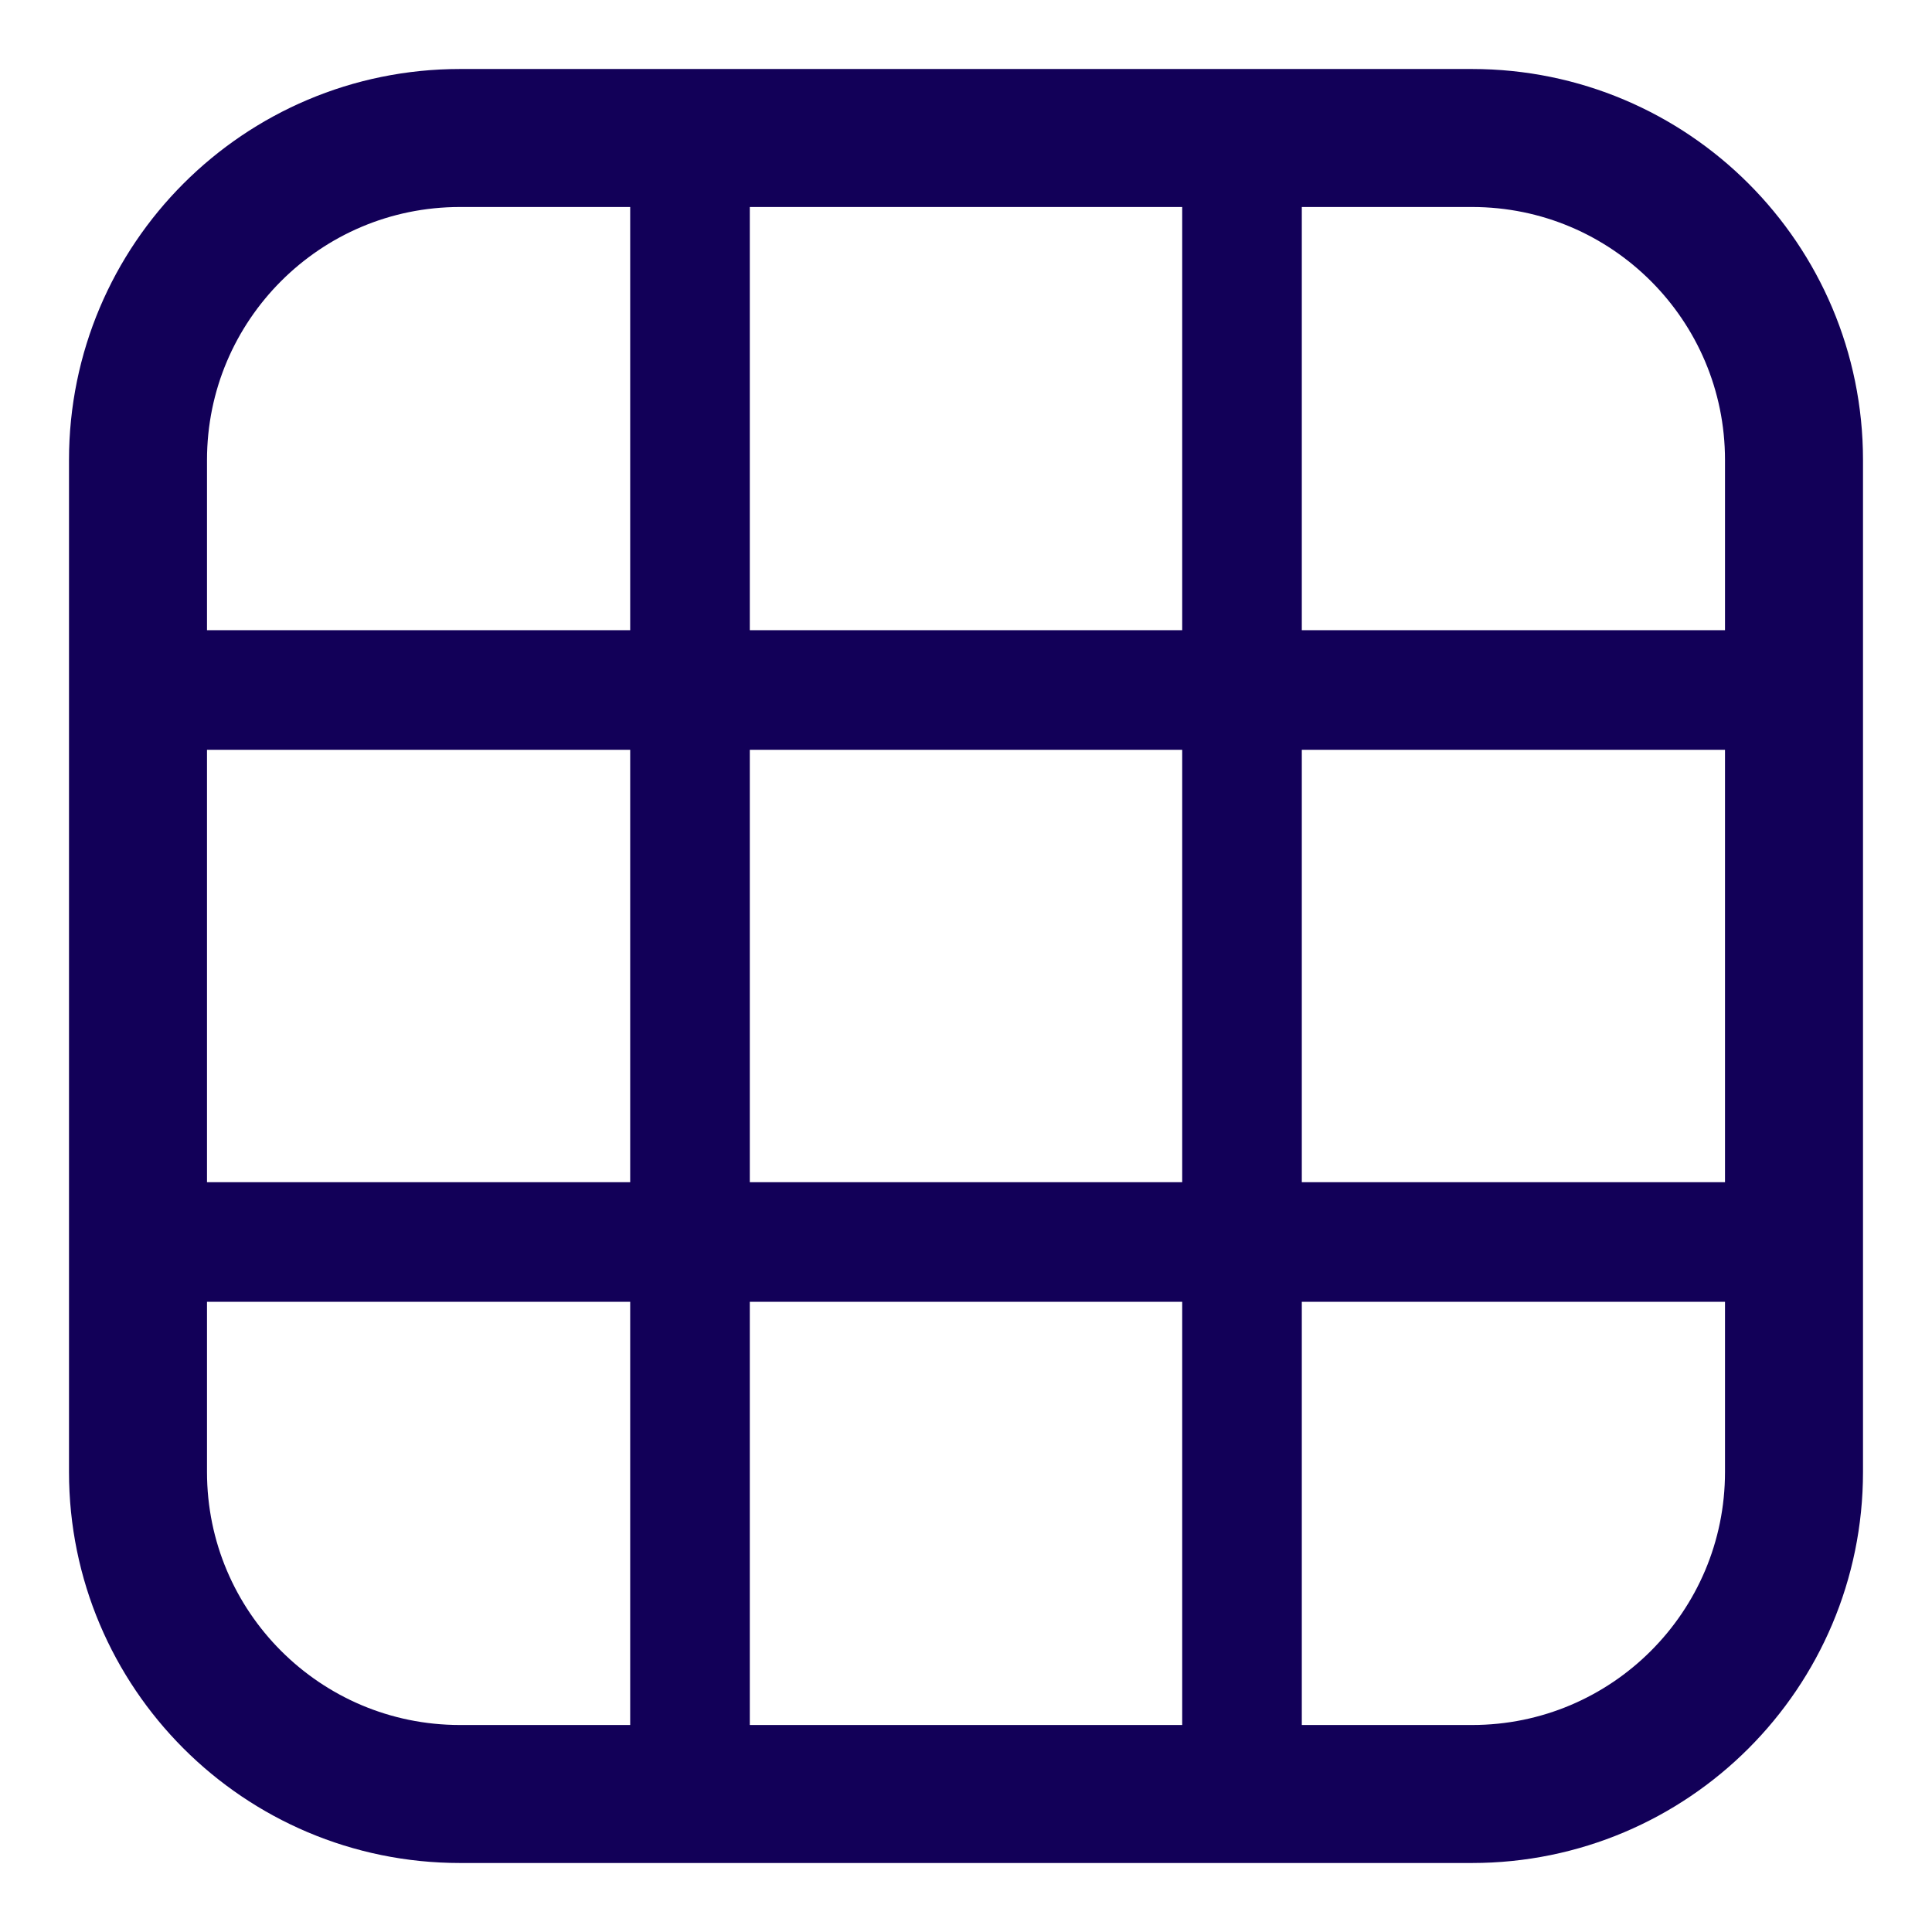
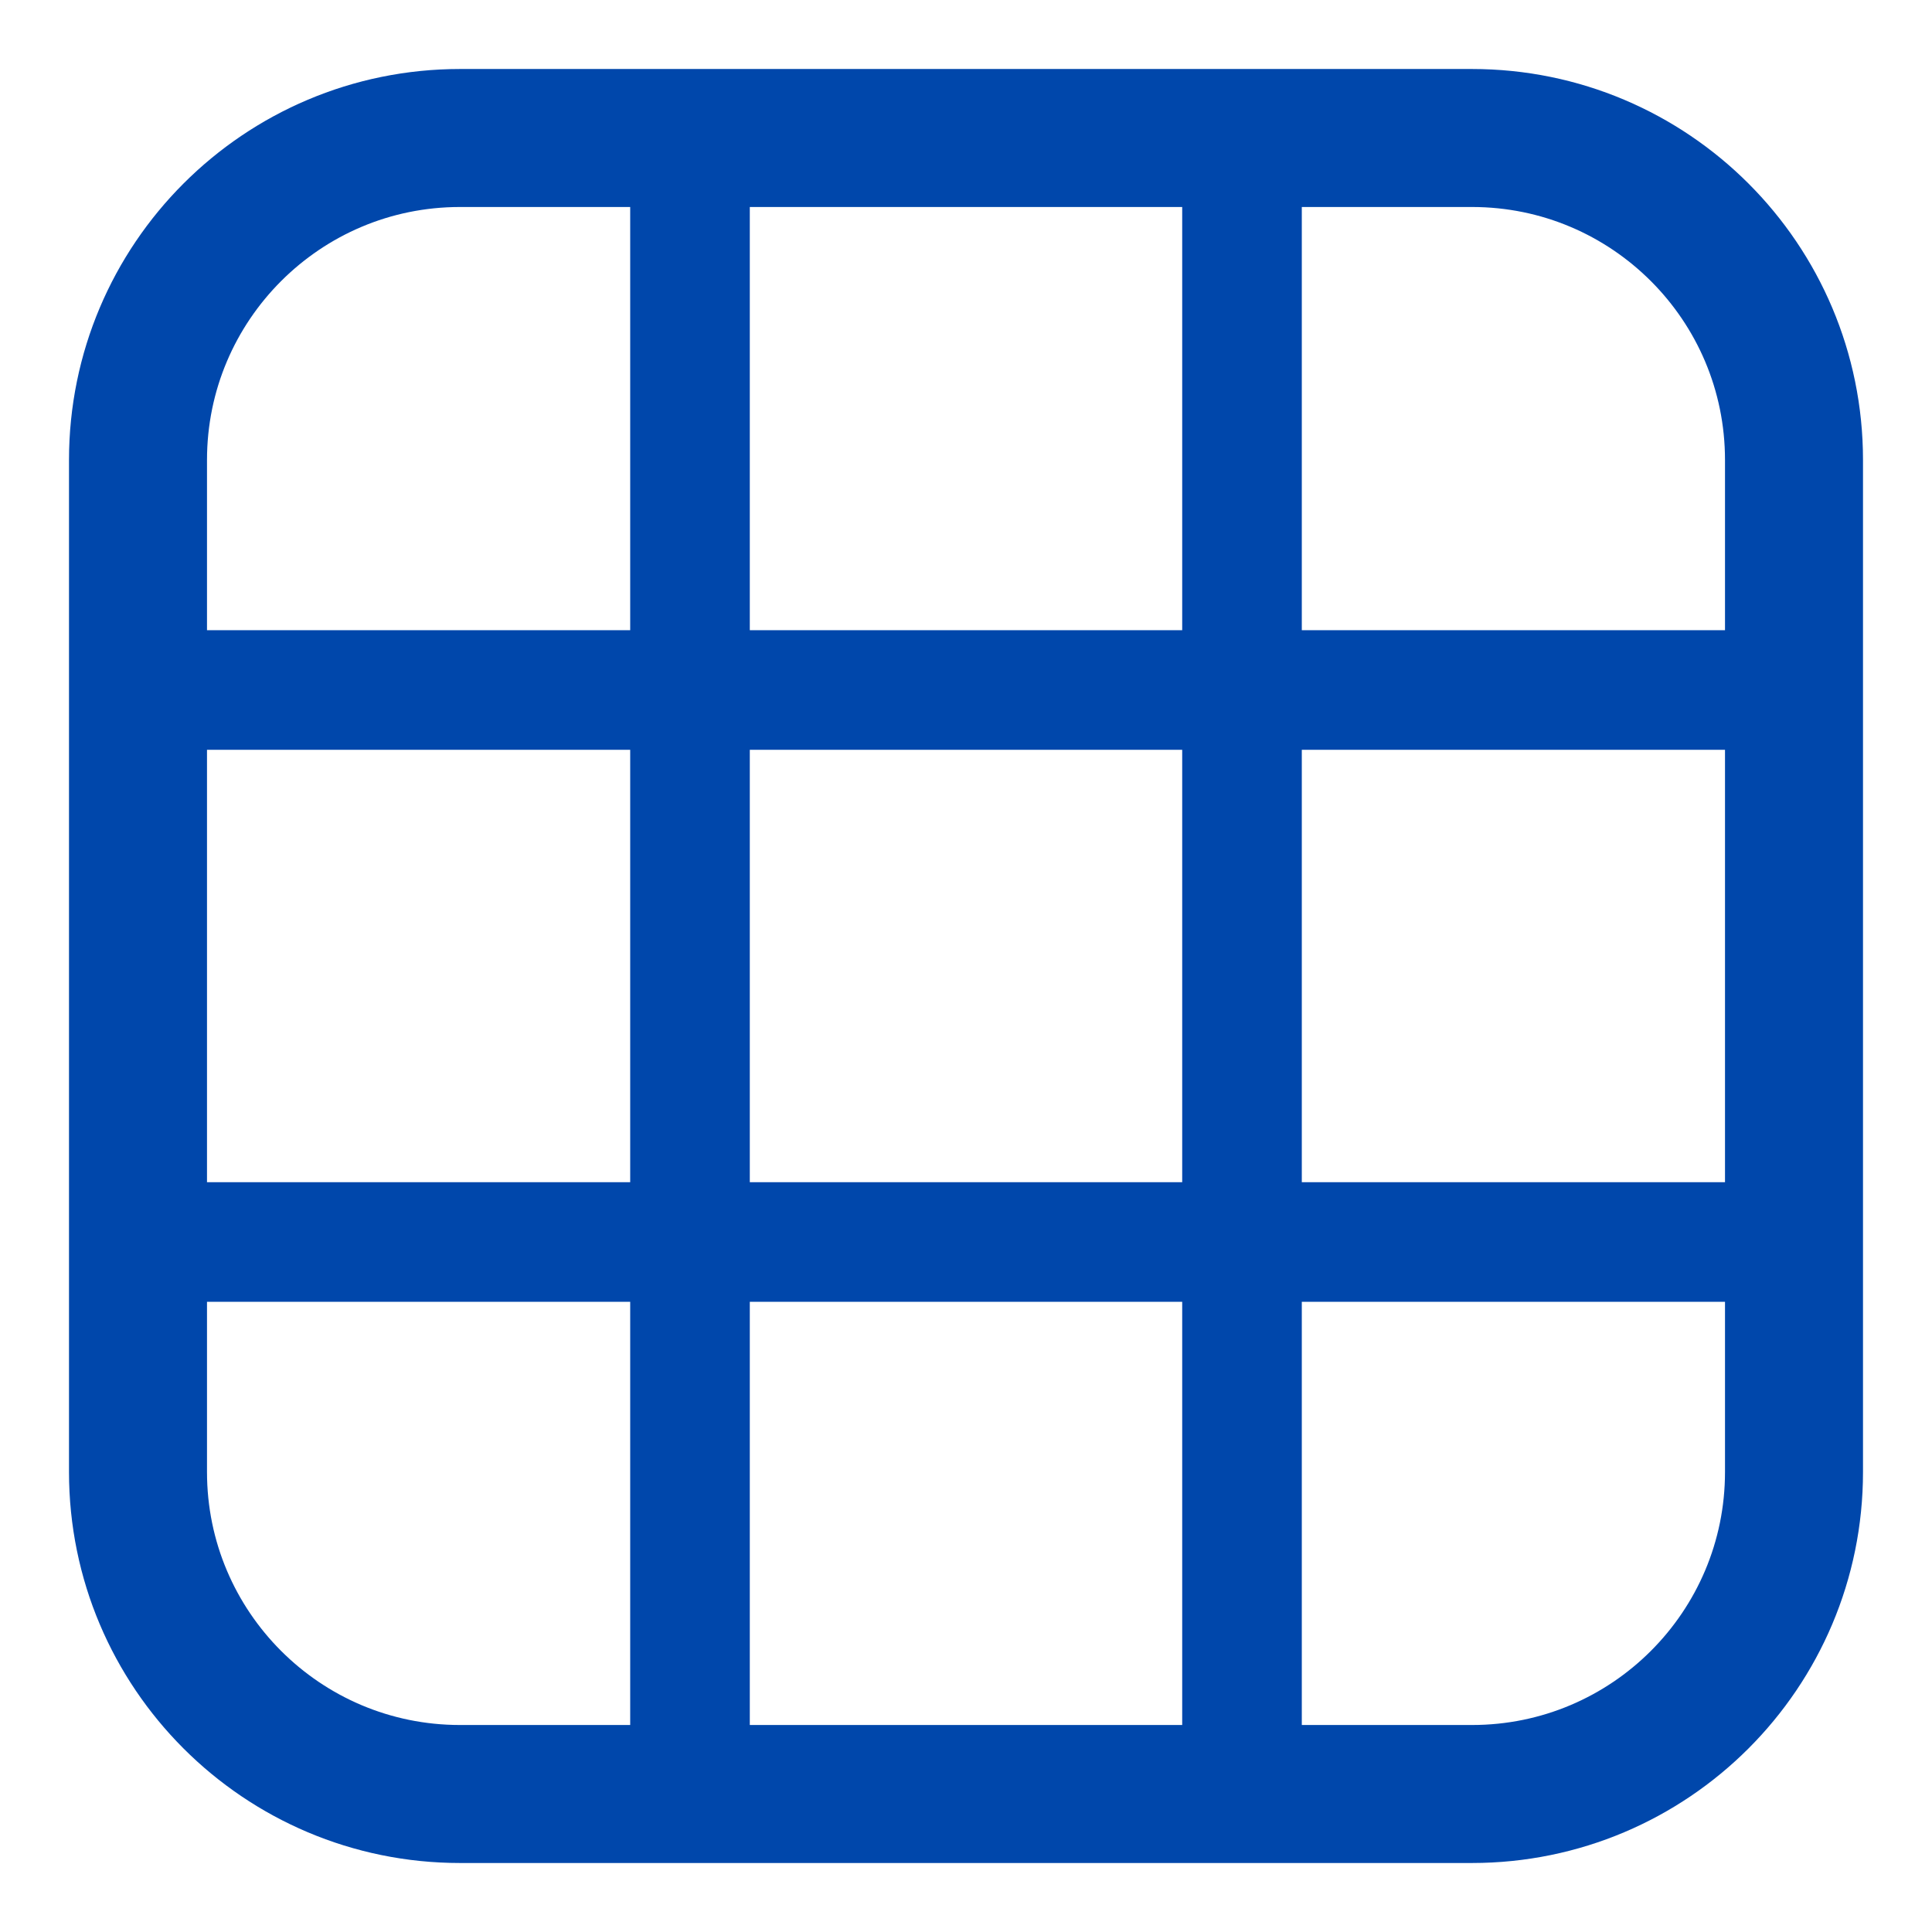
<svg xmlns="http://www.w3.org/2000/svg" viewBox="0 0 42 42" width="42" height="42">
-   <g fill="none" stroke="#120058">
+   <g fill="none" stroke="#0047AB">
    <rect x="3" y="3" width="36" height="36" rx="7" stroke-width="3" />
    <path d="M15 3v36M27 3v36M3 15h36M3 27h36" stroke-width="2.6" />
  </g>
</svg>
